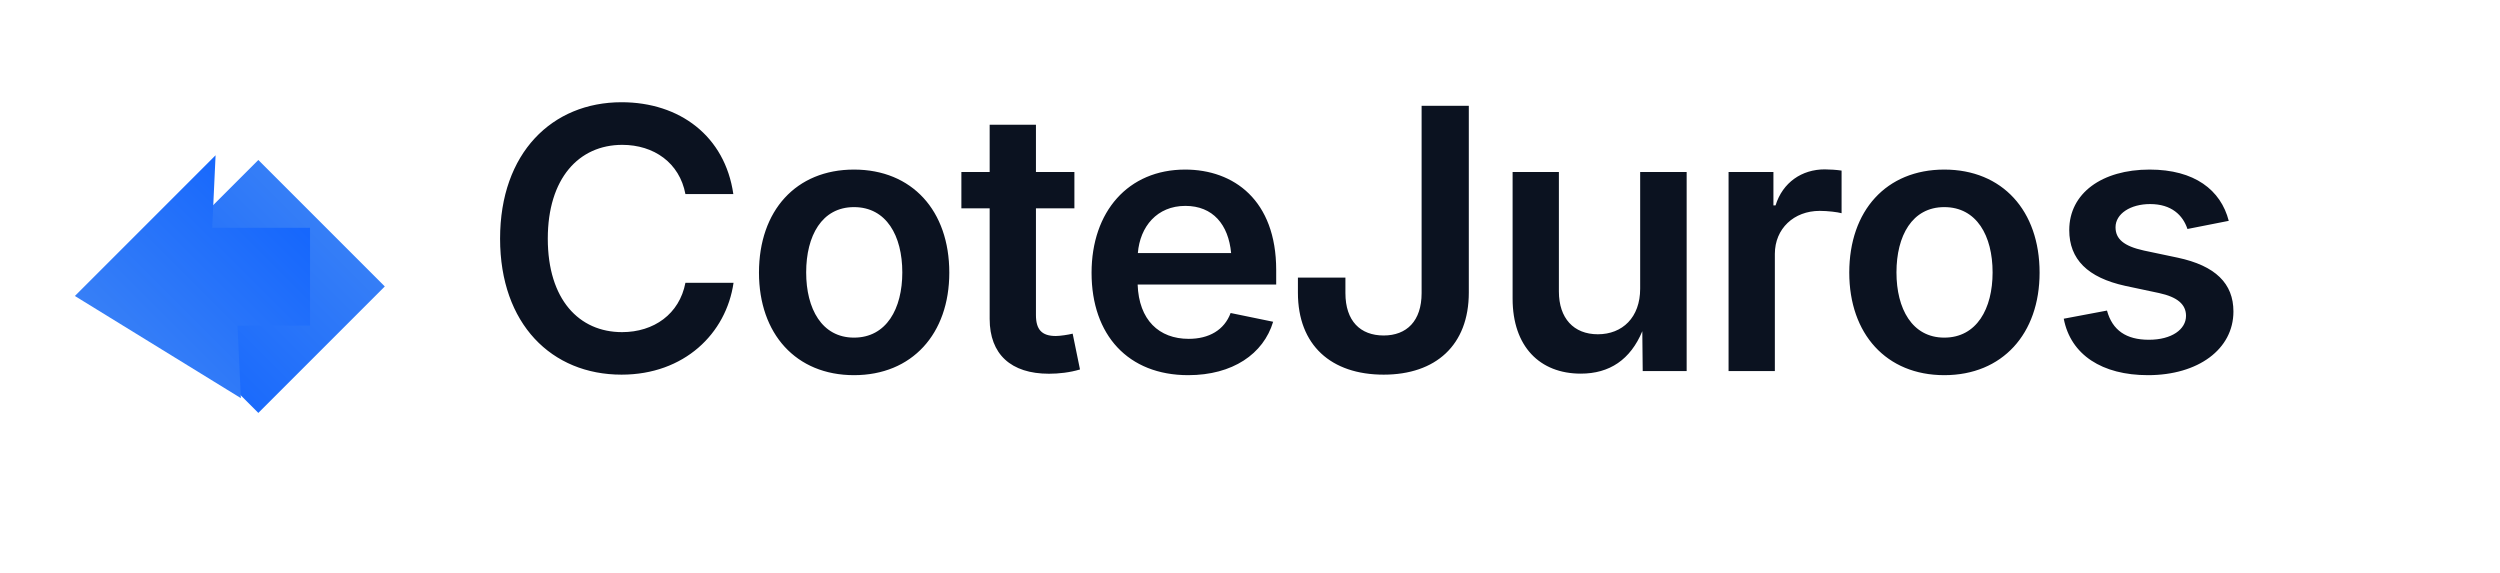
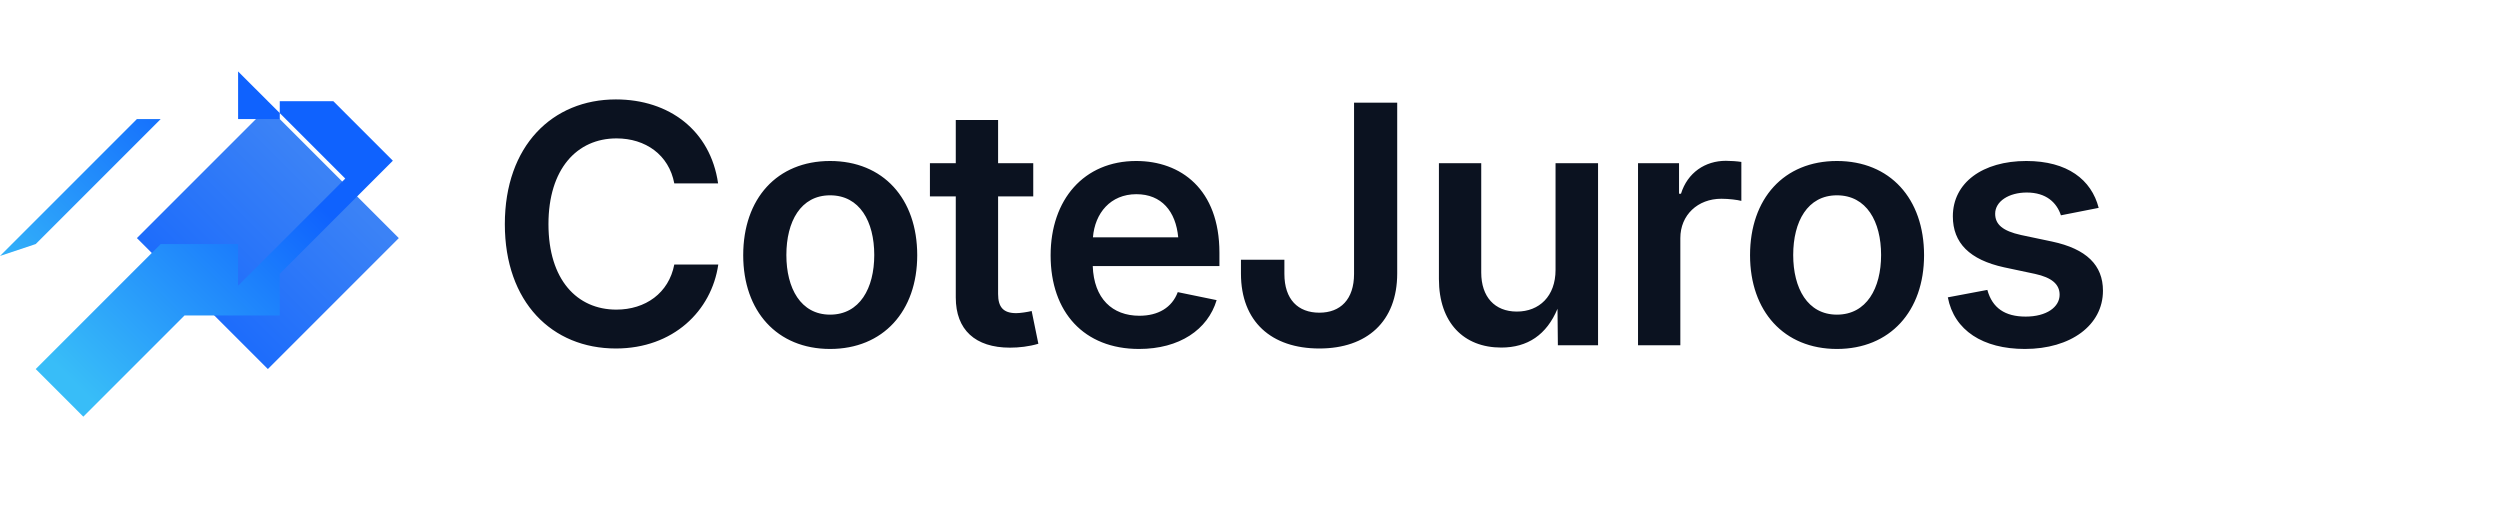
- <svg xmlns="http://www.w3.org/2000/svg" width="384" height="88" viewBox="0 0 384 88" fill="none">
+ <svg xmlns="http://www.w3.org/2000/svg" width="420" height="88" viewBox="0 0 420 88" fill="none">
  <defs>
-     <linearGradient id="cjp_shape_back" x1="26" y1="67" x2="58" y2="35" gradientUnits="userSpaceOnUse">
+     <linearGradient id="primary_back" x1="29" y1="66" x2="60" y2="35" gradientUnits="userSpaceOnUse">
      <stop stop-color="#0F62FE" />
      <stop offset="1" stop-color="#3B82F6" />
    </linearGradient>
-     <linearGradient id="cjp_shape_front" x1="14" y1="53" x2="44" y2="23" gradientUnits="userSpaceOnUse">
-       <stop stop-color="#3B82F6" />
+     <linearGradient id="primary_front" x1="8" y1="60" x2="43" y2="24" gradientUnits="userSpaceOnUse">
+       <stop stop-color="#38BDF8" />
      <stop offset="1" stop-color="#0F62FE" />
    </linearGradient>
  </defs>
-   <path d="M39.68 24.576L59.104 44L39.68 63.424L20.256 44L39.68 24.576Z" fill="url(#cjp_shape_back)" />
-   <path d="M11.5 45.464L33.114 23.85L32.596 34.99H47.621V50.015H36.481L36.999 61.155L11.5 45.464Z" fill="url(#cjp_shape_front)" />
-   <text x="74" y="57" fill="#0B1220" font-family="Inter, Manrope, system-ui, sans-serif" font-size="56" font-weight="600" letter-spacing="-0.02em">CoteJuros</text>
+   <path d="M45 18L67 40L45 62L23 40L45 18Z" fill="url(#primary_back)" />
+   <path d="M6 41L27 20H40V12L58 30L40 48V41H27L6 62L14 70L31 53H47V46L66 27L56 17H47V20H23L0 43L6 41Z" fill="url(#primary_front)" />
+   <text x="82" y="58" fill="#0B1220" font-family="Inter, Manrope, system-ui, sans-serif" font-size="56" font-weight="600" letter-spacing="-0.015em">CoteJuros</text>
</svg>
